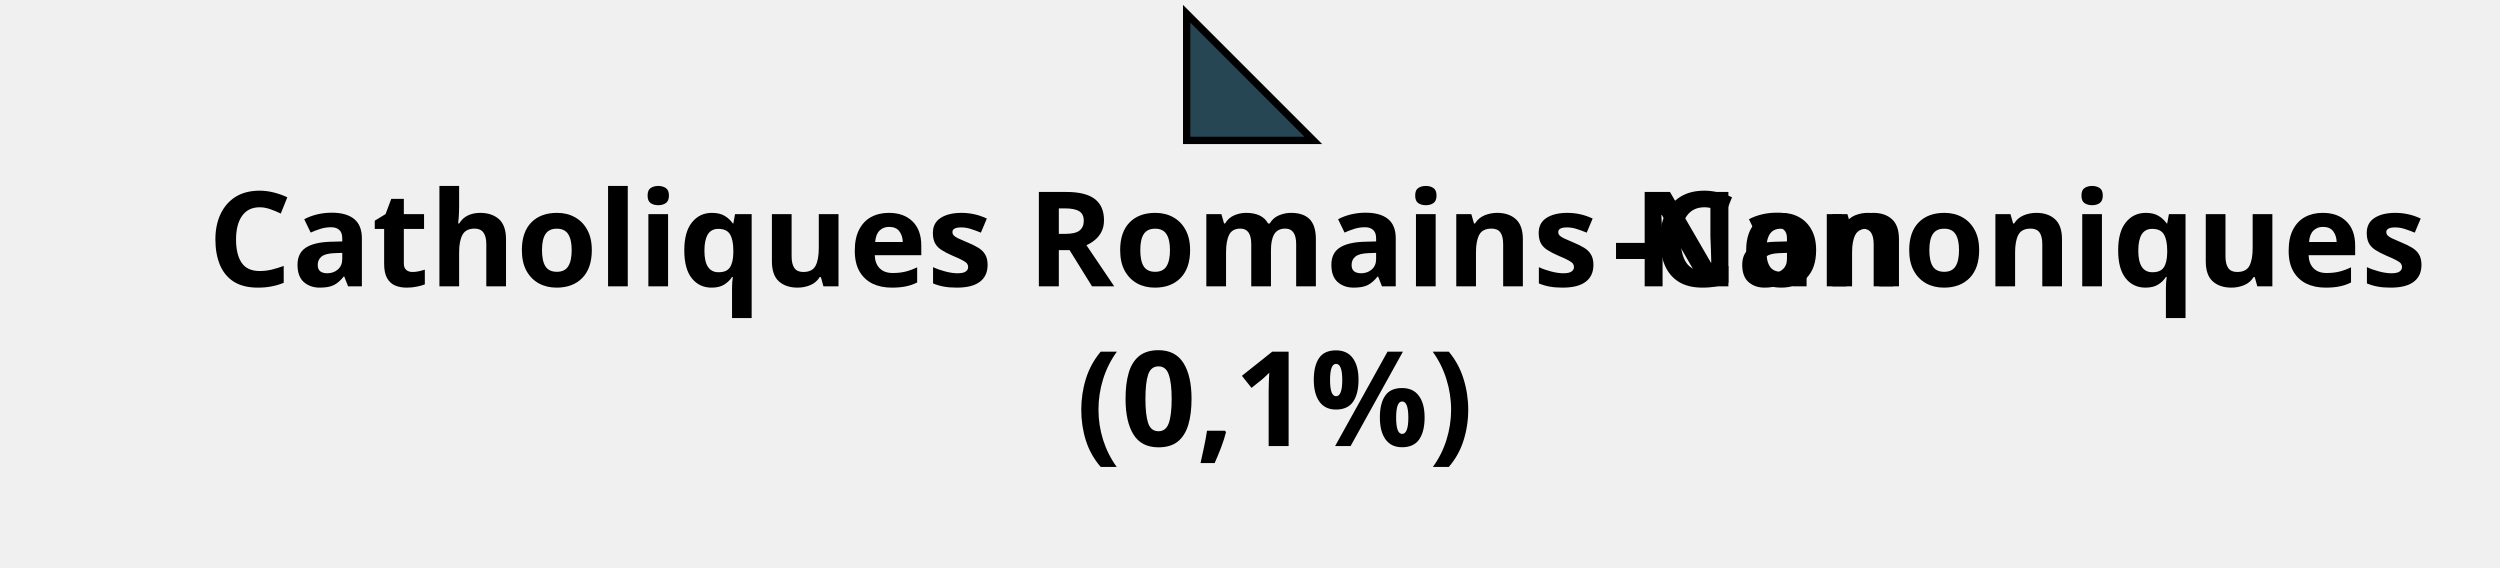
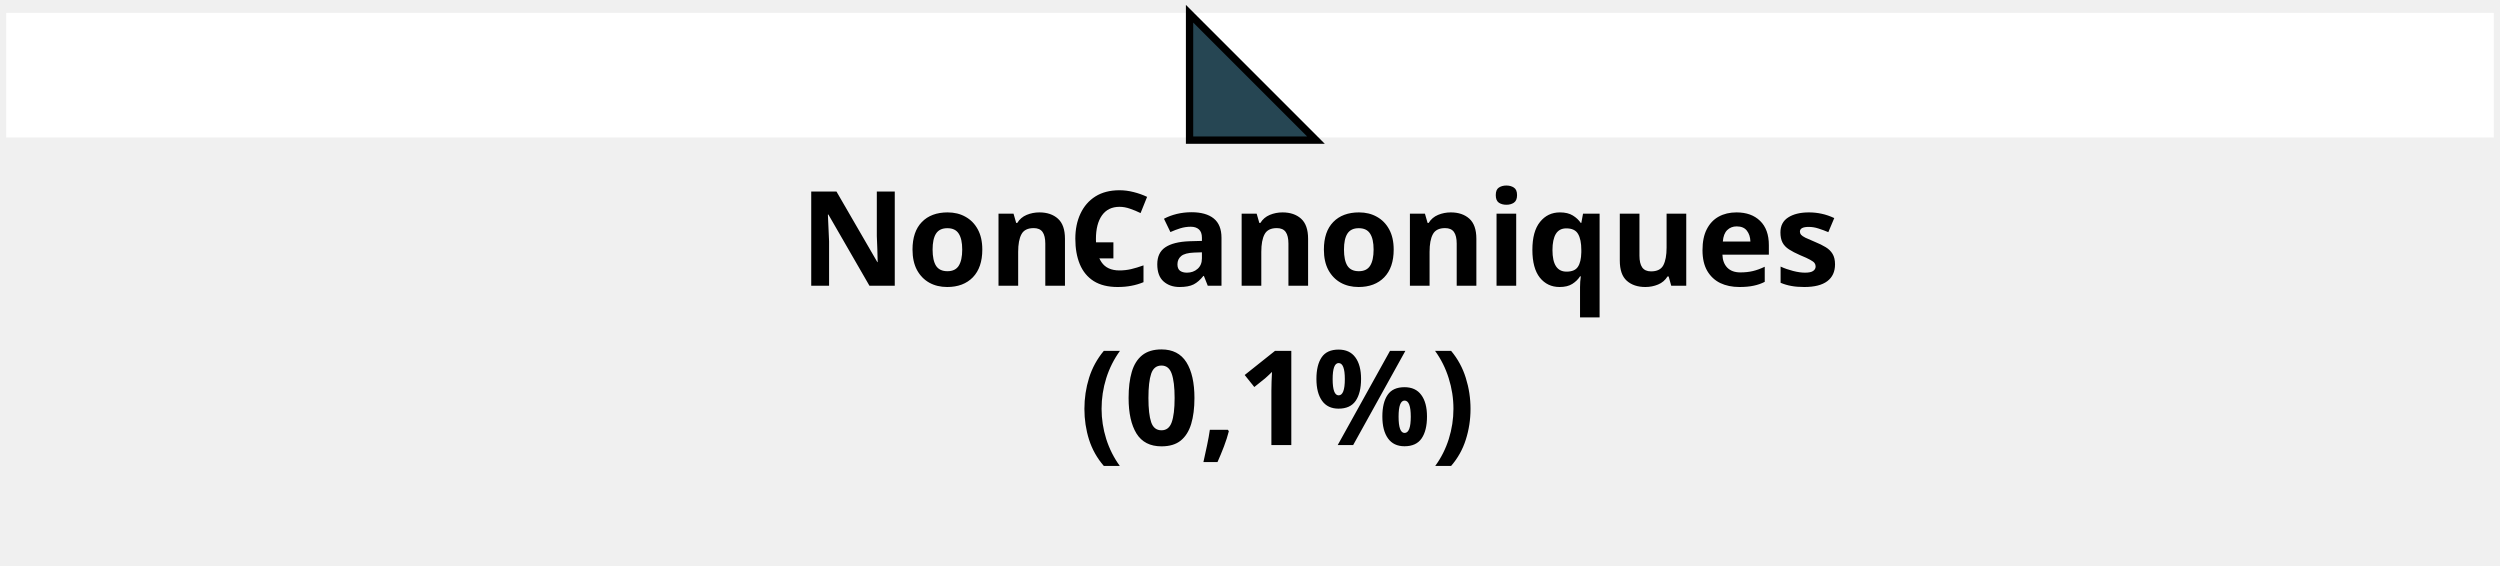
- <svg xmlns="http://www.w3.org/2000/svg" width="454" height="103" overflow="hidden">
+ <svg xmlns="http://www.w3.org/2000/svg" width="455" height="103" overflow="hidden">
  <defs>
    <clipPath id="clip0">
-       <rect x="554" y="321" width="454" height="103" />
+       <rect x="553" y="321" width="455" height="103" />
    </clipPath>
  </defs>
-   <g clip-path="url(#clip0)" transform="translate(-554 -321)">
-     <text font-family="Calibri,Calibri_MSFontService,sans-serif" font-weight="700" font-size="24" transform="translate(591.724 373)">Catholiques Romains Non<tspan font-size="24" x="255.027" y="0">-</tspan>
-       <tspan font-size="24" x="262.36" y="0">Canoniques</tspan>
-       <tspan font-size="24" x="157.68" y="29">(0,1%)</tspan>
+   <g clip-path="url(#clip0)" transform="translate(-553 -321)">
+     <path d="M554.132 323.344 1006.87 323.344 1006.87 346.022 554.132 346.022Z" fill="#FFFFFF" fill-rule="evenodd" />
+     <text font-family="Calibri,Calibri_MSFontService,sans-serif" font-weight="700" font-size="24" transform="translate(698.487 373)">Non-<tspan font-size="24" x="48.833" y="0">Canoniques</tspan>
+       <tspan font-size="24" x="50.92" y="29">(0,1%)</tspan>
    </text>
    <path d="M769.5 346.5 769.5 323.5 792.5 346.5Z" stroke="#000000" stroke-width="1.333" stroke-miterlimit="8" fill="#264653" fill-rule="evenodd" />
  </g>
</svg>
